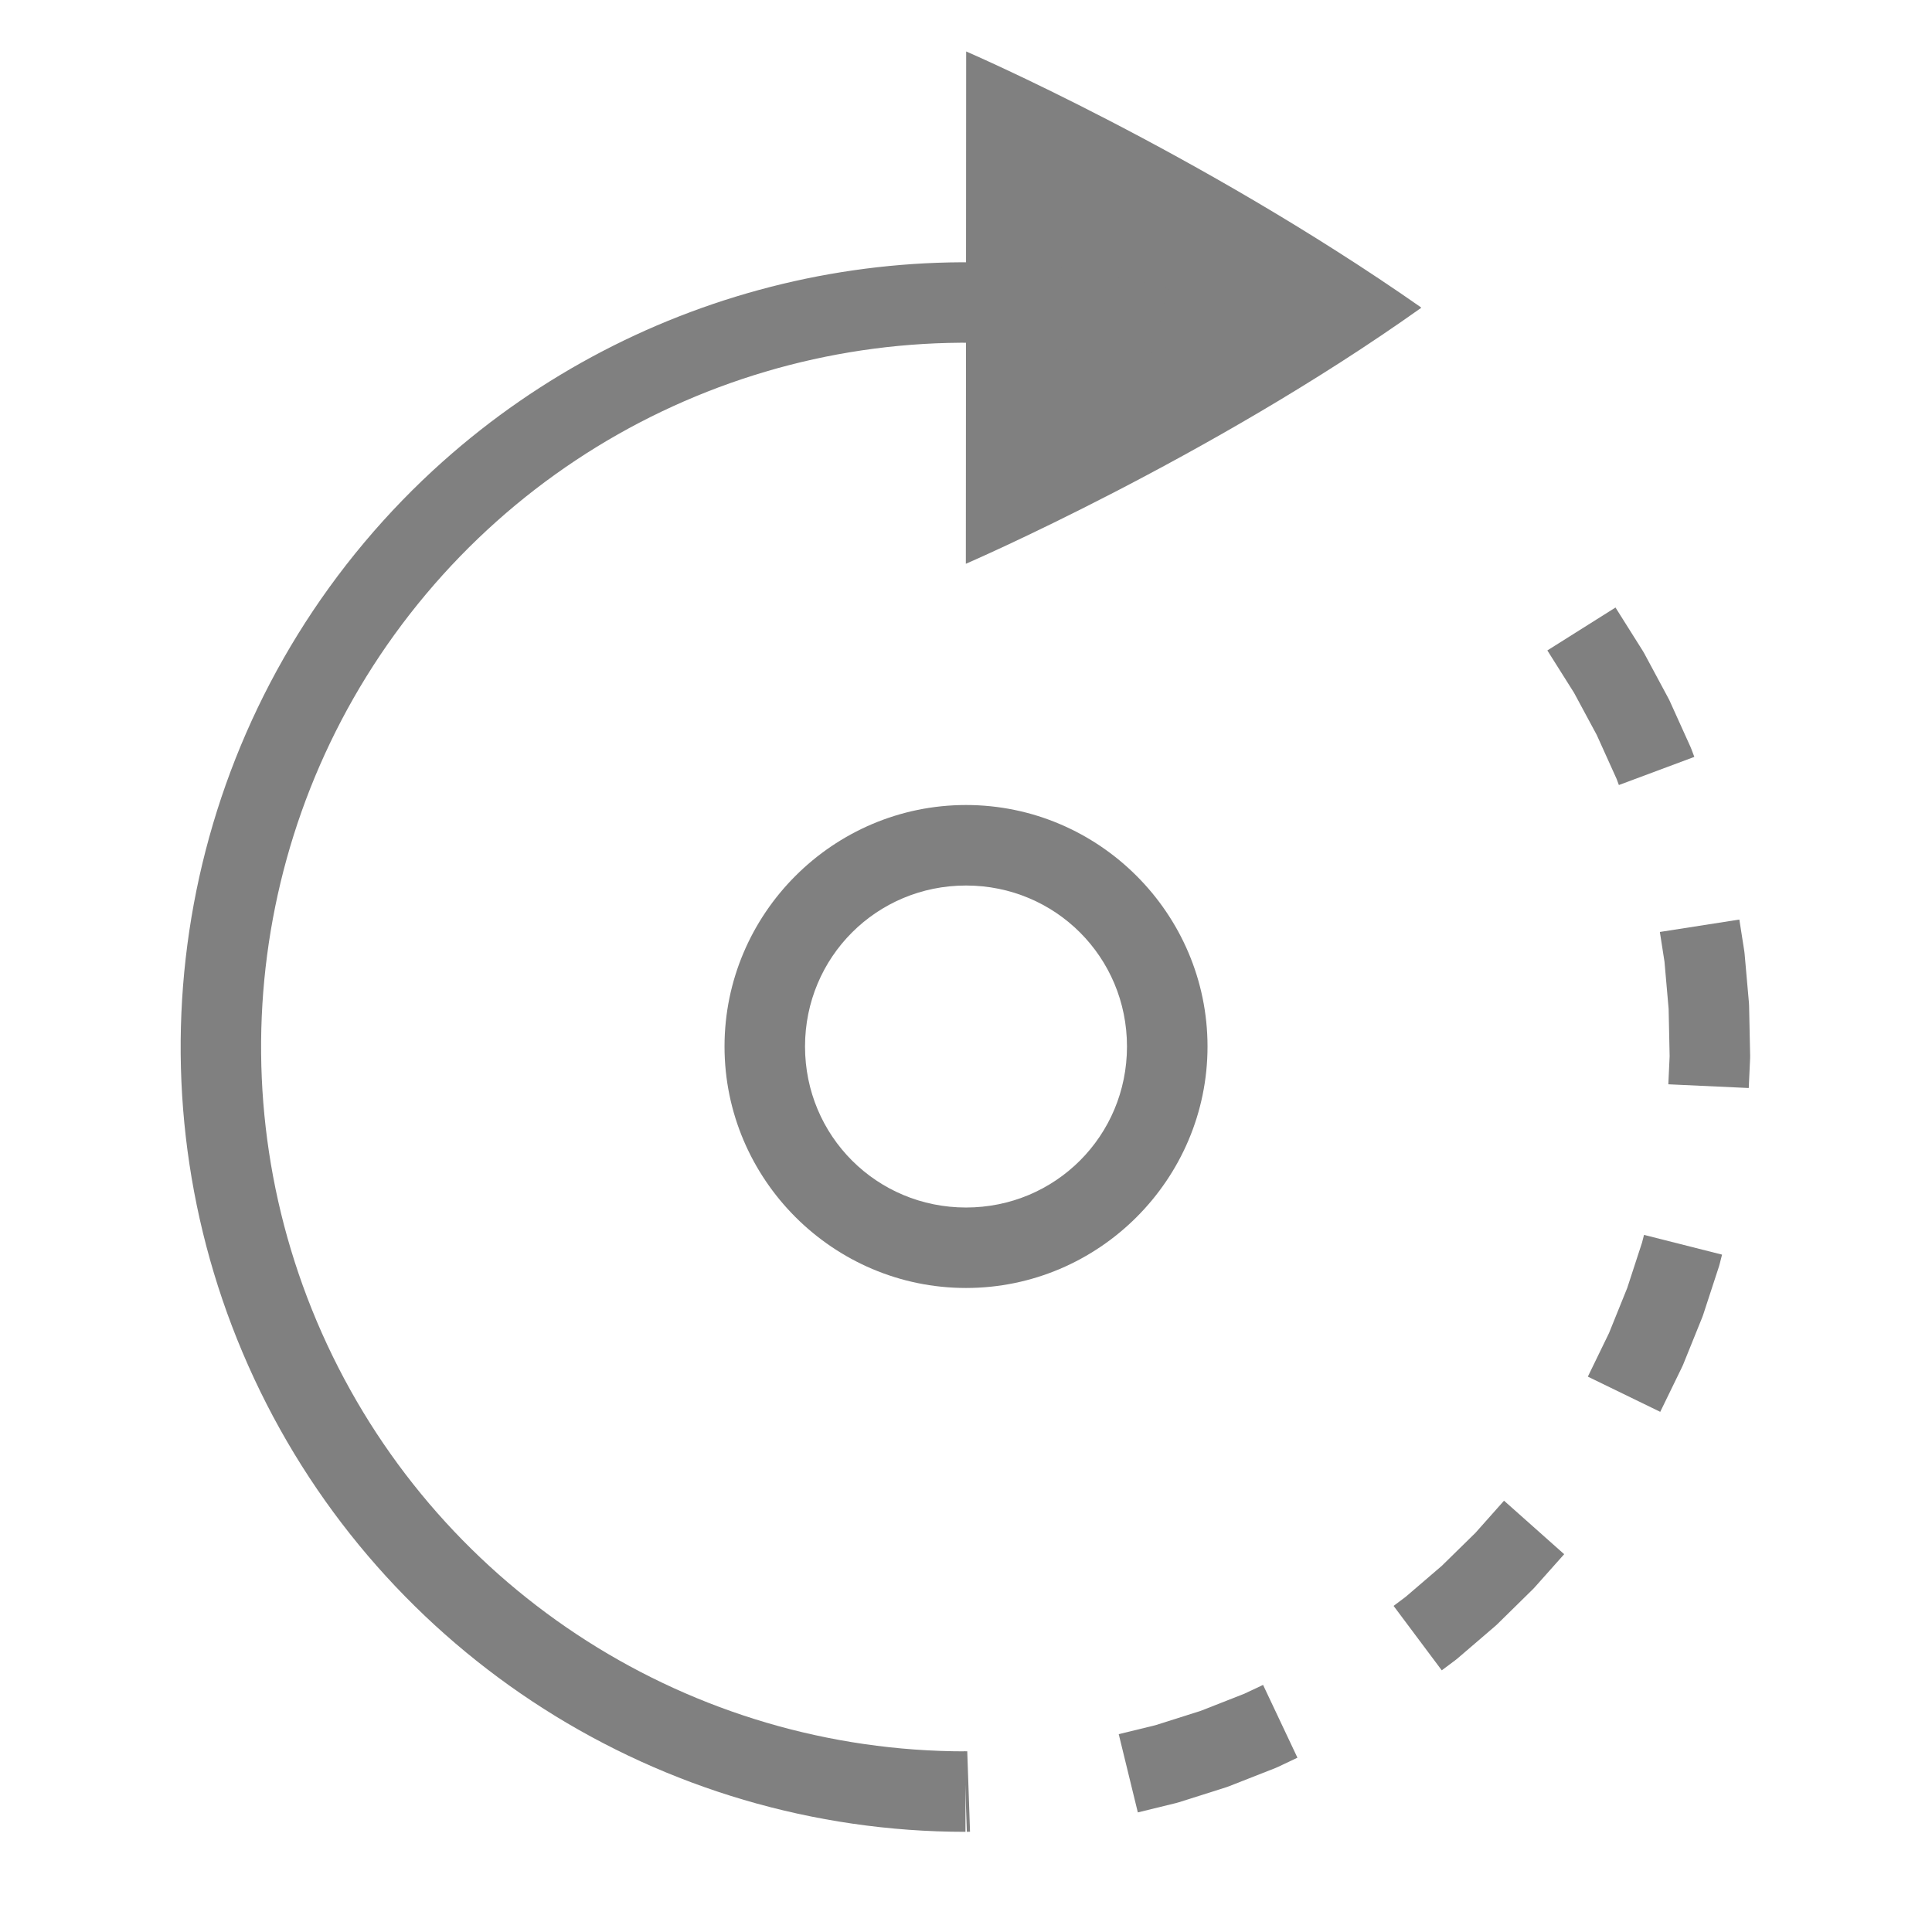
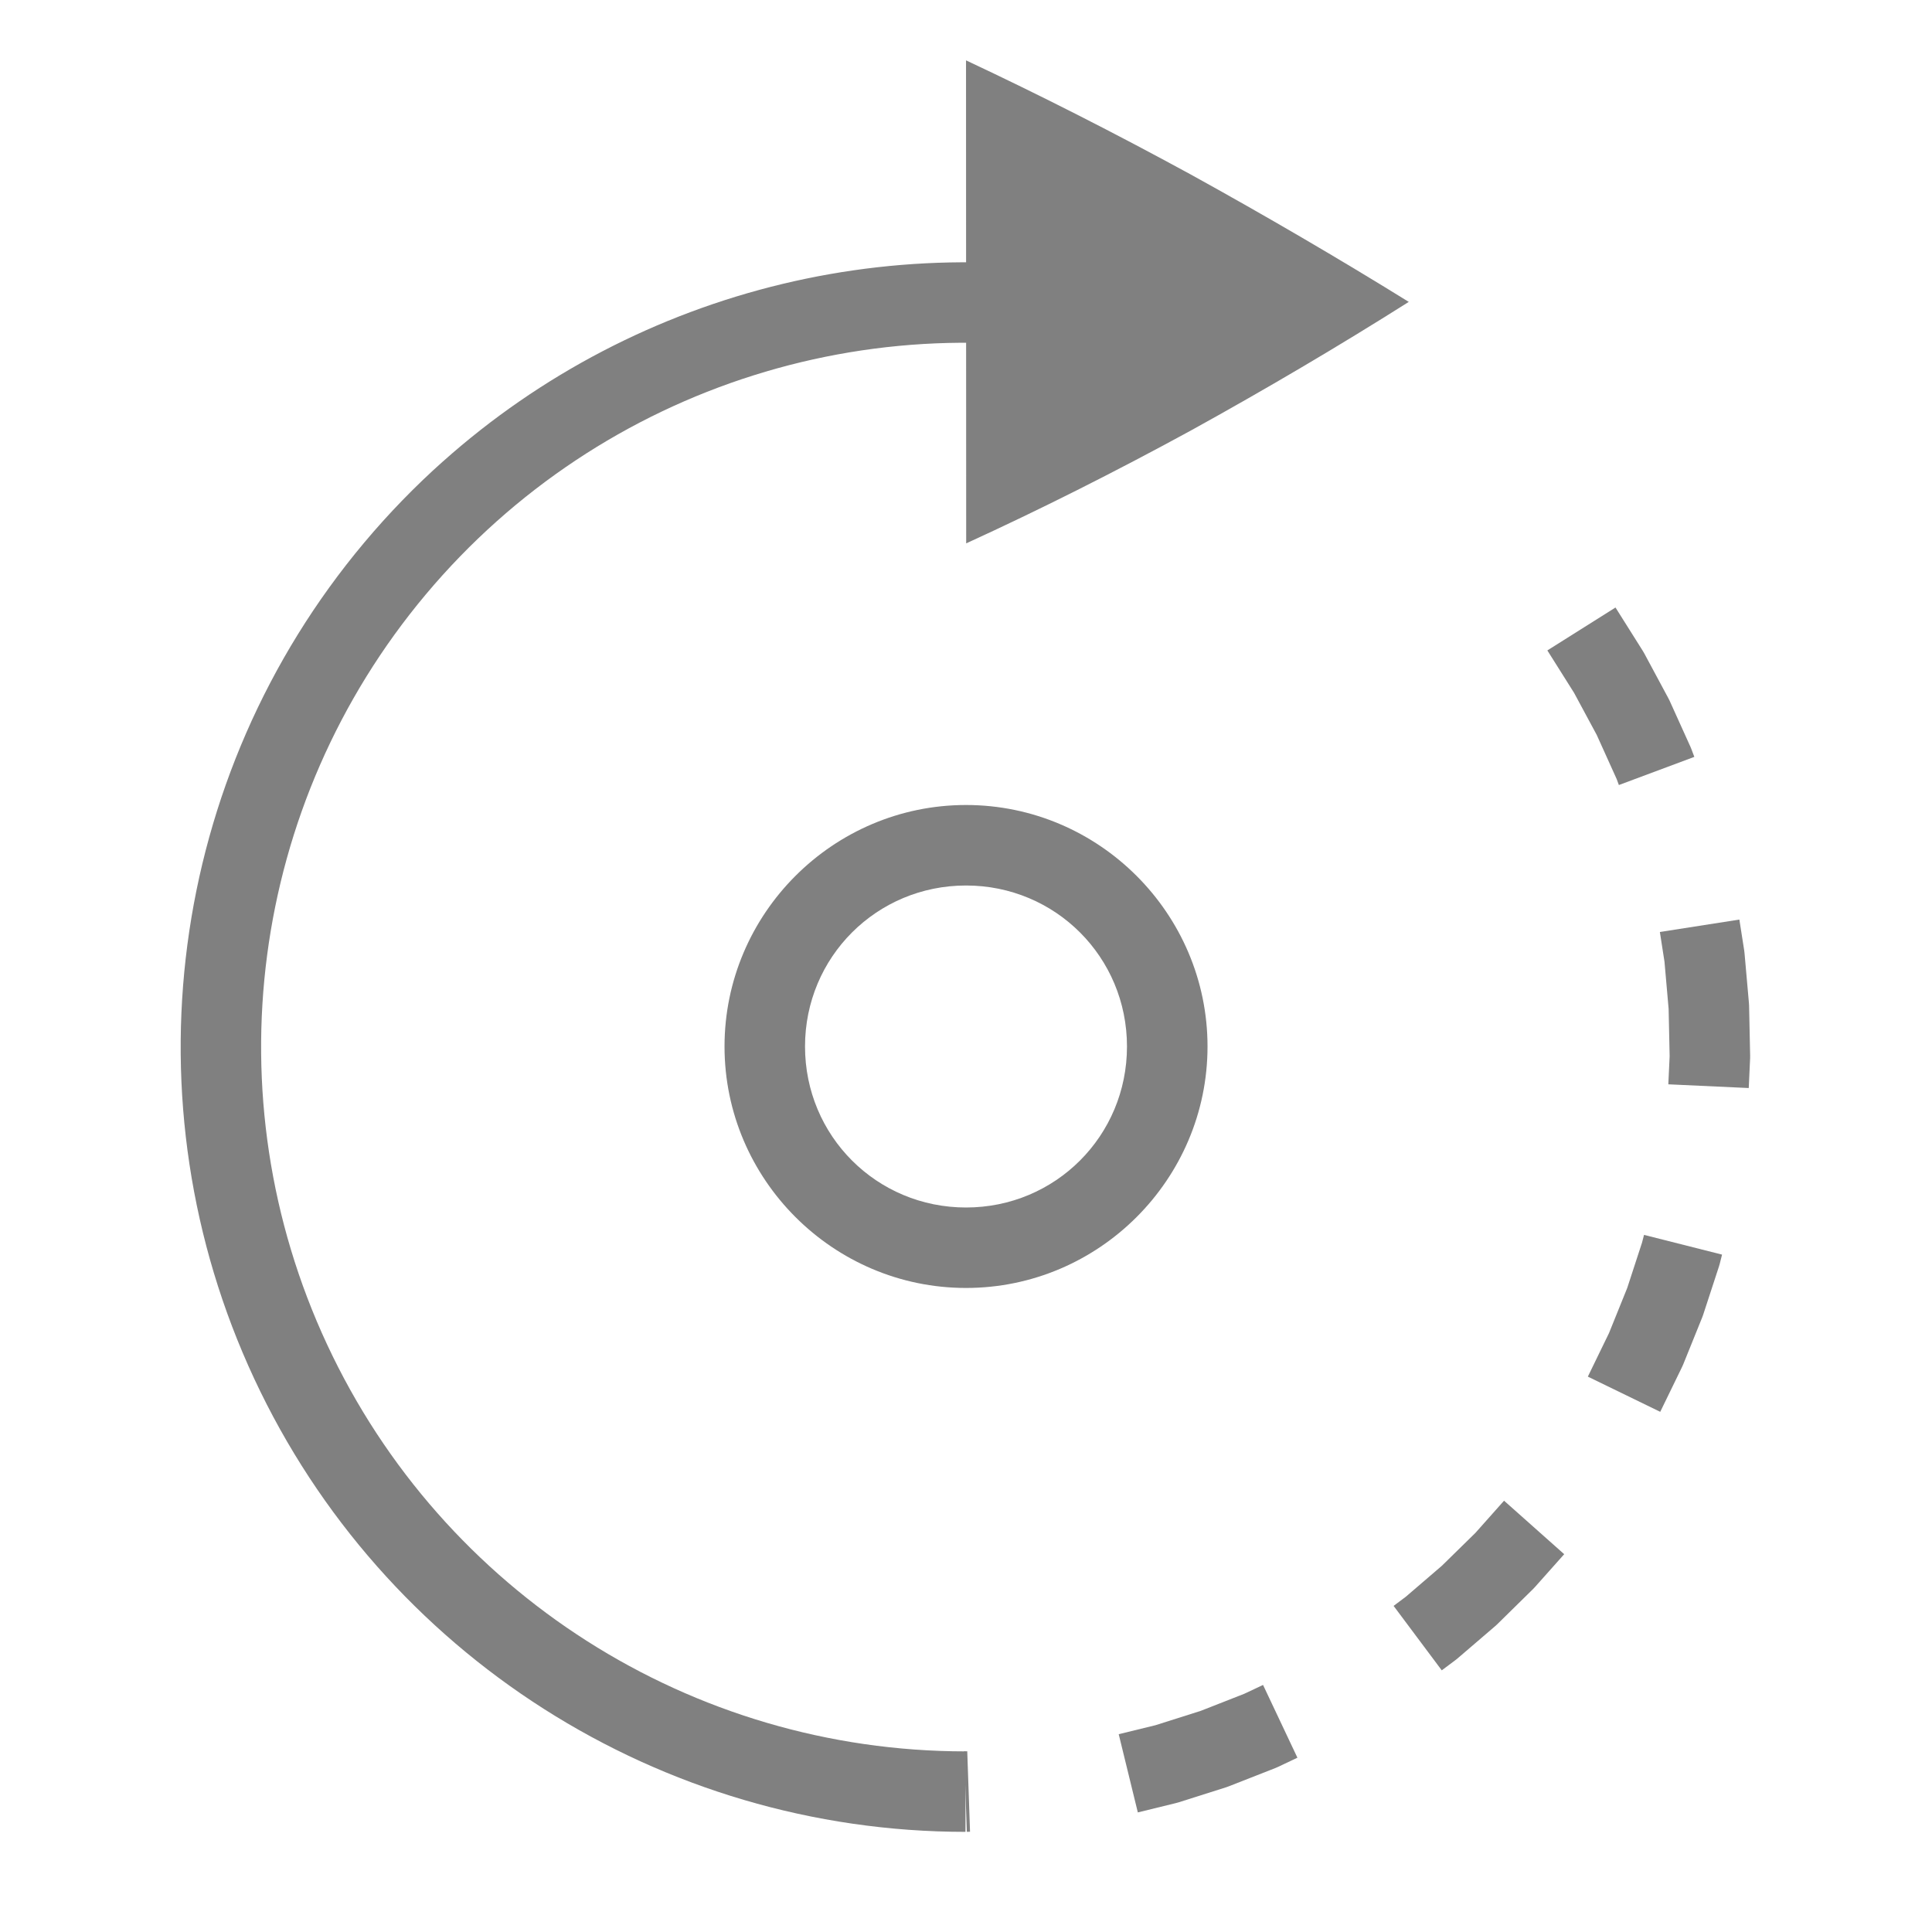
<svg xmlns="http://www.w3.org/2000/svg" width="96" height="96" id="svg4874" version="1.1" viewBox="0 0 96 96">
-   <defs id="defs4876">
-     <marker orient="auto" refY="0.0" refX="0.0" id="Arrow1Lstart" style="overflow:visible">
-       <path id="path4185" d="M 0.0,0.0 L 5.0,-5.0 L -12.5,0.0 L 5.0,5.0 L 0.0,0.0 z " style="fill-rule:evenodd;stroke:#808080;stroke-width:1pt;stroke-opacity:1;fill:#808080;fill-opacity:1" transform="scale(0.8) translate(12.5,0)" />
-     </marker>
-   </defs>
+   <defs id="defs4876" />
  <g id="layer1" transform="translate(67.85715,-78.50504)">
-     <g transform="matrix(0,-1,-1,0,373.5051,516.505)" id="g4845" style="display:inline">
-       <g transform="matrix(-0.9996045,0,0,1,575.943,-611)" id="g4778">
-         <g transform="matrix(-1,0,0,1,576,611)" id="g4780" style="display:inline">
-           <rect style="color:#000000;display:inline;overflow:visible;visibility:visible;fill:none;stroke:none;stroke-width:4;marker:none;enable-background:accumulate" id="rect4782" width="96.038" height="96" x="-438.002" y="345.362" transform="scale(-1,1)" />
-           <path style="color:#000000;display:inline;overflow:visible;visibility:visible;fill:#808080;fill-opacity:1;fill-rule:nonzero;stroke:none;stroke-width:3;marker:none;enable-background:accumulate" d="m 409.977,393.37 c 0,0 5.211,-12.068 12.723,-22.625 0.004,0 0.006,10e-4 0.008,0.004 0.006,0.001 0.006,0.004 0.008,0.006 0.005,0.002 0.007,0.004 0.008,0.006 0.005,0.002 0.005,0.002 0.008,0.004 7.769,11.123 12.712,22.589 12.712,22.589 z" id="path2194-7" />
-           <path style="color:#000000;font-style:normal;font-variant:normal;font-weight:normal;font-stretch:normal;font-size:medium;line-height:normal;font-family:sans-serif;font-variant-ligatures:none;font-variant-position:normal;font-variant-caps:normal;font-variant-numeric:normal;font-variant-alternates:normal;font-feature-settings:normal;text-indent:0;text-align:start;text-decoration:none;text-decoration-line:none;text-decoration-style:solid;text-decoration-color:#000000;letter-spacing:normal;word-spacing:normal;text-transform:none;direction:ltr;block-progression:tb;writing-mode:lr-tb;baseline-shift:baseline;text-anchor:start;white-space:normal;shape-padding:0;clip-rule:nonzero;display:inline;overflow:visible;visibility:visible;opacity:1;isolation:auto;mix-blend-mode:normal;color-interpolation:sRGB;color-interpolation-filters:linearRGB;solid-color:#000000;solid-opacity:1;fill:#808080;fill-opacity:1;fill-rule:nonzero;stroke:none;stroke-width:4.001;stroke-linecap:butt;stroke-linejoin:round;stroke-miterlimit:4;stroke-dasharray:none;stroke-dashoffset:0;stroke-opacity:1;marker:none;color-rendering:auto;image-rendering:auto;shape-rendering:auto;text-rendering:auto;enable-background:accumulate" d="m 415.067,419.352 c -1.238,1.387 -2.585,2.696 -4.036,3.913 -11.61,9.738 -27.824,11.87 -41.56,5.467 -13.736,-6.404 -22.526,-20.193 -22.527,-35.343 l 4,0 c 9.2e-4,13.605 7.882,25.966 20.217,31.717 12.336,5.751 26.873,3.84 37.299,-4.905 10.425,-8.744 14.834,-22.723 11.31,-35.865 l 3.865,-1.036 c 3.433,12.805 0.097,26.343 -8.568,36.051 z" id="path4116" />
-           <path style="color:#000000;font-style:normal;font-variant:normal;font-weight:normal;font-stretch:normal;font-size:medium;line-height:normal;font-family:sans-serif;font-variant-ligatures:none;font-variant-position:normal;font-variant-caps:normal;font-variant-numeric:normal;font-variant-alternates:normal;font-feature-settings:normal;text-indent:0;text-align:start;text-decoration:none;text-decoration-line:none;text-decoration-style:solid;text-decoration-color:#000000;letter-spacing:normal;word-spacing:normal;text-transform:none;direction:ltr;block-progression:tb;writing-mode:lr-tb;baseline-shift:baseline;text-anchor:start;white-space:normal;shape-padding:0;clip-rule:nonzero;display:inline;overflow:visible;visibility:visible;opacity:1;isolation:auto;mix-blend-mode:normal;color-interpolation:sRGB;color-interpolation-filters:linearRGB;solid-color:#000000;solid-opacity:1;fill:#808080;fill-opacity:1;fill-rule:nonzero;stroke:none;stroke-width:4.001;stroke-linecap:butt;stroke-linejoin:miter;stroke-miterlimit:4;stroke-dasharray:none;stroke-dashoffset:1.6;stroke-opacity:1;marker:none;color-rendering:auto;image-rendering:auto;shape-rendering:auto;text-rendering:auto;enable-background:accumulate" d="m 397.986,393.361 c 0,6.604 -5.398,12 -12.004,12 -6.605,0 -12.004,-5.396 -12.004,-12 0,-6.604 5.398,-12 12.004,-12 6.605,0 12.004,5.396 12.004,12 z m -4.002,0 c 0,-4.441 -3.558,-7.998 -8.002,-7.998 -4.444,0 -8.004,3.557 -8.004,7.998 0,4.441 3.56,8 8.004,8 4.444,0 8.002,-3.559 8.002,-8 z" id="path4178" />
-           <path style="color:#000000;font-style:normal;font-variant:normal;font-weight:normal;font-stretch:normal;font-size:medium;line-height:normal;font-family:sans-serif;font-variant-ligatures:none;font-variant-position:normal;font-variant-caps:normal;font-variant-numeric:normal;font-variant-alternates:normal;font-feature-settings:normal;text-indent:0;text-align:start;text-decoration:none;text-decoration-line:none;text-decoration-style:solid;text-decoration-color:#000000;letter-spacing:normal;word-spacing:normal;text-transform:none;direction:ltr;block-progression:tb;writing-mode:lr-tb;baseline-shift:baseline;text-anchor:start;white-space:normal;shape-padding:0;clip-rule:nonzero;display:inline;overflow:visible;visibility:visible;opacity:1;isolation:auto;mix-blend-mode:normal;color-interpolation:sRGB;color-interpolation-filters:linearRGB;solid-color:#000000;solid-opacity:1;fill:#808080;fill-opacity:1;fill-rule:nonzero;stroke:none;stroke-width:4.001;stroke-linecap:butt;stroke-linejoin:round;stroke-miterlimit:4;stroke-dasharray:8.002, 8.002;stroke-dashoffset:0;stroke-opacity:1;marker:none;color-rendering:auto;image-rendering:auto;shape-rendering:auto;text-rendering:auto;enable-background:accumulate" d="m 403.563,363.148 -2.094,-1.127 -2.192,-0.99 -0.298,-0.11 1.399,-3.749 0.367,0.138 0.126,0.051 2.294,1.037 0.122,0.061 2.234,1.2 0.119,0.069 2.163,1.361 -2.133,3.386 z m -13.363,-4.493 -2.347,-0.206 -2.351,-0.05 -1.399,0.065 -0.185,-3.996 1.482,-0.068 0.134,-0.001 2.478,0.052 0.134,0.007 2.467,0.218 0.133,0.017 1.546,0.242 -0.617,3.95 z m -43.255,34.666 0.004,-0.159 4,0.138 -0.006,0.157 z m 0.964,-8.497 0.464,-1.894 0.036,-0.13 0.753,-2.376 0.046,-0.126 0.908,-2.313 0.054,-0.123 0.459,-0.969 3.618,1.708 -0.439,0.933 -0.85,2.164 -0.714,2.252 -0.445,1.823 z m 28.323,-25.053 -2.256,0.736 -2.239,0.904 -2.166,1.052 -1.75,-3.597 2.227,-1.083 0.126,-0.057 2.35,-0.949 0.13,-0.047 2.392,-0.782 0.131,-0.037 0.459,-0.116 0.981,3.877 z m -21.26,9.951 0.501,-0.67 0.084,-0.106 1.618,-1.885 0.091,-0.099 1.747,-1.777 0.098,-0.092 1.634,-1.454 2.659,2.989 -1.6,1.422 -1.637,1.669 -1.54,1.794 -0.452,0.603 z" id="path4180" />
-         </g>
-       </g>
-     </g>
+     <rect transform="rotate(90)" y="-28.143" x="78.505" height="96" width="96" id="rect4782-80" style="color:#000000;display:inline;overflow:visible;visibility:visible;fill:none;stroke:none;stroke-width:3.999;marker:none;enable-background:accumulate" />
+     <path id="path4116-7" d="m -45.846,101.432 c -1.387,1.237 -2.696,2.584 -3.913,4.035 -9.738,11.605 -11.87,27.813 -5.467,41.544 6.404,13.731 20.193,22.517 35.343,22.518 v -3.999 c -13.605,-9.2e-4 -25.966,-7.878 -31.717,-20.209 -5.751,-12.331 -3.84,-26.863 4.905,-37.284 8.744,-10.421 22.723,-14.828 35.865,-11.306 l 1.036,-3.863 c -12.805,-3.432 -26.343,-0.097 -36.051,8.565 z" style="color:#000000;font-style:normal;font-variant:normal;font-weight:normal;font-stretch:normal;font-size:medium;line-height:normal;font-family:sans-serif;font-variant-ligatures:none;font-variant-position:normal;font-variant-caps:normal;font-variant-numeric:normal;font-variant-alternates:normal;font-feature-settings:normal;text-indent:0;text-align:start;text-decoration:none;text-decoration-line:none;text-decoration-style:solid;text-decoration-color:#000000;letter-spacing:normal;word-spacing:normal;text-transform:none;writing-mode:lr-tb;direction:ltr;baseline-shift:baseline;text-anchor:start;white-space:normal;shape-padding:0;clip-rule:nonzero;display:inline;overflow:visible;visibility:visible;opacity:1;isolation:auto;mix-blend-mode:normal;color-interpolation:sRGB;color-interpolation-filters:linearRGB;solid-color:#000000;solid-opacity:1;fill:#808080;fill-opacity:1;fill-rule:nonzero;stroke:none;stroke-width:4;stroke-linecap:butt;stroke-linejoin:round;stroke-miterlimit:4;stroke-dasharray:none;stroke-dashoffset:0;stroke-opacity:1;marker:none;color-rendering:auto;image-rendering:auto;shape-rendering:auto;text-rendering:auto;enable-background:accumulate" />
+     <path id="path4178-1" d="m -19.856,118.505 c -6.604,0 -12,5.396 -12,11.999 0,6.603 5.396,11.999 12,11.999 6.604,0 12,-5.396 12,-11.999 0,-6.603 -5.396,-11.999 -12,-11.999 z m 0,4 c 4.441,0 7.998,3.556 7.998,7.999 0,4.442 -3.557,8.001 -7.998,8.001 -4.441,0 -8,-3.558 -8,-8.001 0,-4.442 3.559,-7.999 8,-7.999 z" style="color:#000000;font-style:normal;font-variant:normal;font-weight:normal;font-stretch:normal;font-size:medium;line-height:normal;font-family:sans-serif;font-variant-ligatures:none;font-variant-position:normal;font-variant-caps:normal;font-variant-numeric:normal;font-variant-alternates:normal;font-feature-settings:normal;text-indent:0;text-align:start;text-decoration:none;text-decoration-line:none;text-decoration-style:solid;text-decoration-color:#000000;letter-spacing:normal;word-spacing:normal;text-transform:none;writing-mode:lr-tb;direction:ltr;baseline-shift:baseline;text-anchor:start;white-space:normal;shape-padding:0;clip-rule:nonzero;display:inline;overflow:visible;visibility:visible;opacity:1;isolation:auto;mix-blend-mode:normal;color-interpolation:sRGB;color-interpolation-filters:linearRGB;solid-color:#000000;solid-opacity:1;fill:#808080;fill-opacity:1;fill-rule:nonzero;stroke:none;stroke-width:4;stroke-linecap:butt;stroke-linejoin:miter;stroke-miterlimit:4;stroke-dasharray:none;stroke-dashoffset:1.6;stroke-opacity:1;marker:none;color-rendering:auto;image-rendering:auto;shape-rendering:auto;text-rendering:auto;enable-background:accumulate" />
+     <path id="path4180-0" d="m 10.357,112.931 1.127,2.093 0.99,2.191 0.11,0.298 3.749,-1.399 -0.138,-0.367 -0.051,-0.126 -1.037,-2.293 -0.061,-0.122 -1.2,-2.233 -0.069,-0.119 -1.361,-2.162 -3.386,2.132 z m 4.493,13.358 0.206,2.346 0.05,2.35 -0.065,1.399 3.996,0.185 0.068,-1.482 9.8e-4,-0.134 -0.052,-2.477 -0.008,-0.134 -0.218,-2.466 -0.015,-0.133 -0.242,-1.545 -3.95,0.617 z m -34.666,43.238 0.159,-0.004 -0.138,-3.999 -0.157,0.006 z m 8.497,-0.964 1.894,-0.464 0.13,-0.036 2.376,-0.753 0.125,-0.046 2.313,-0.907 0.123,-0.054 0.969,-0.458 -1.708,-3.616 -0.933,0.439 -2.164,0.849 -2.252,0.714 -1.823,0.445 z m 25.053,-28.312 -0.736,2.255 -0.904,2.238 -1.052,2.165 3.597,1.749 1.083,-2.226 0.057,-0.126 0.949,-2.349 0.047,-0.13 0.782,-2.392 0.038,-0.131 0.116,-0.458 -3.877,-0.98 z m -9.951,21.252 0.67,-0.501 0.106,-0.084 1.885,-1.617 0.099,-0.091 1.777,-1.747 0.093,-0.098 1.454,-1.633 -2.989,-2.658 -1.422,1.599 -1.669,1.636 -1.794,1.54 -0.603,0.452 z" style="color:#000000;font-style:normal;font-variant:normal;font-weight:normal;font-stretch:normal;font-size:medium;line-height:normal;font-family:sans-serif;font-variant-ligatures:none;font-variant-position:normal;font-variant-caps:normal;font-variant-numeric:normal;font-variant-alternates:normal;font-feature-settings:normal;text-indent:0;text-align:start;text-decoration:none;text-decoration-line:none;text-decoration-style:solid;text-decoration-color:#000000;letter-spacing:normal;word-spacing:normal;text-transform:none;writing-mode:lr-tb;direction:ltr;baseline-shift:baseline;text-anchor:start;white-space:normal;shape-padding:0;clip-rule:nonzero;display:inline;overflow:visible;visibility:visible;opacity:1;isolation:auto;mix-blend-mode:normal;color-interpolation:sRGB;color-interpolation-filters:linearRGB;solid-color:#000000;solid-opacity:1;fill:#808080;fill-opacity:1;fill-rule:nonzero;stroke:none;stroke-width:4;stroke-linecap:butt;stroke-linejoin:round;stroke-miterlimit:4;stroke-dasharray:8, 8;stroke-dashoffset:0;stroke-opacity:1;marker:none;color-rendering:auto;image-rendering:auto;shape-rendering:auto;text-rendering:auto;enable-background:accumulate" />
+     <path style="color:#000000;display:inline;overflow:visible;visibility:visible;opacity:1;fill:#808080;fill-opacity:1;fill-rule:nonzero;stroke:none;stroke-width:2.999;marker:none;enable-background:accumulate" d="m -19.856,81.505 0.008,24 c 3.65,-1.669 7.366,-3.536 11.149,-5.599 3.748,-2.068 7.363,-4.201 10.843,-6.4 -3.48,-2.156 -7.095,-4.268 -10.843,-6.336 -3.785,-2.064 -7.503,-3.952 -11.155,-5.665 z" id="path5588-9-2-96-6" />
  </g>
</svg>
